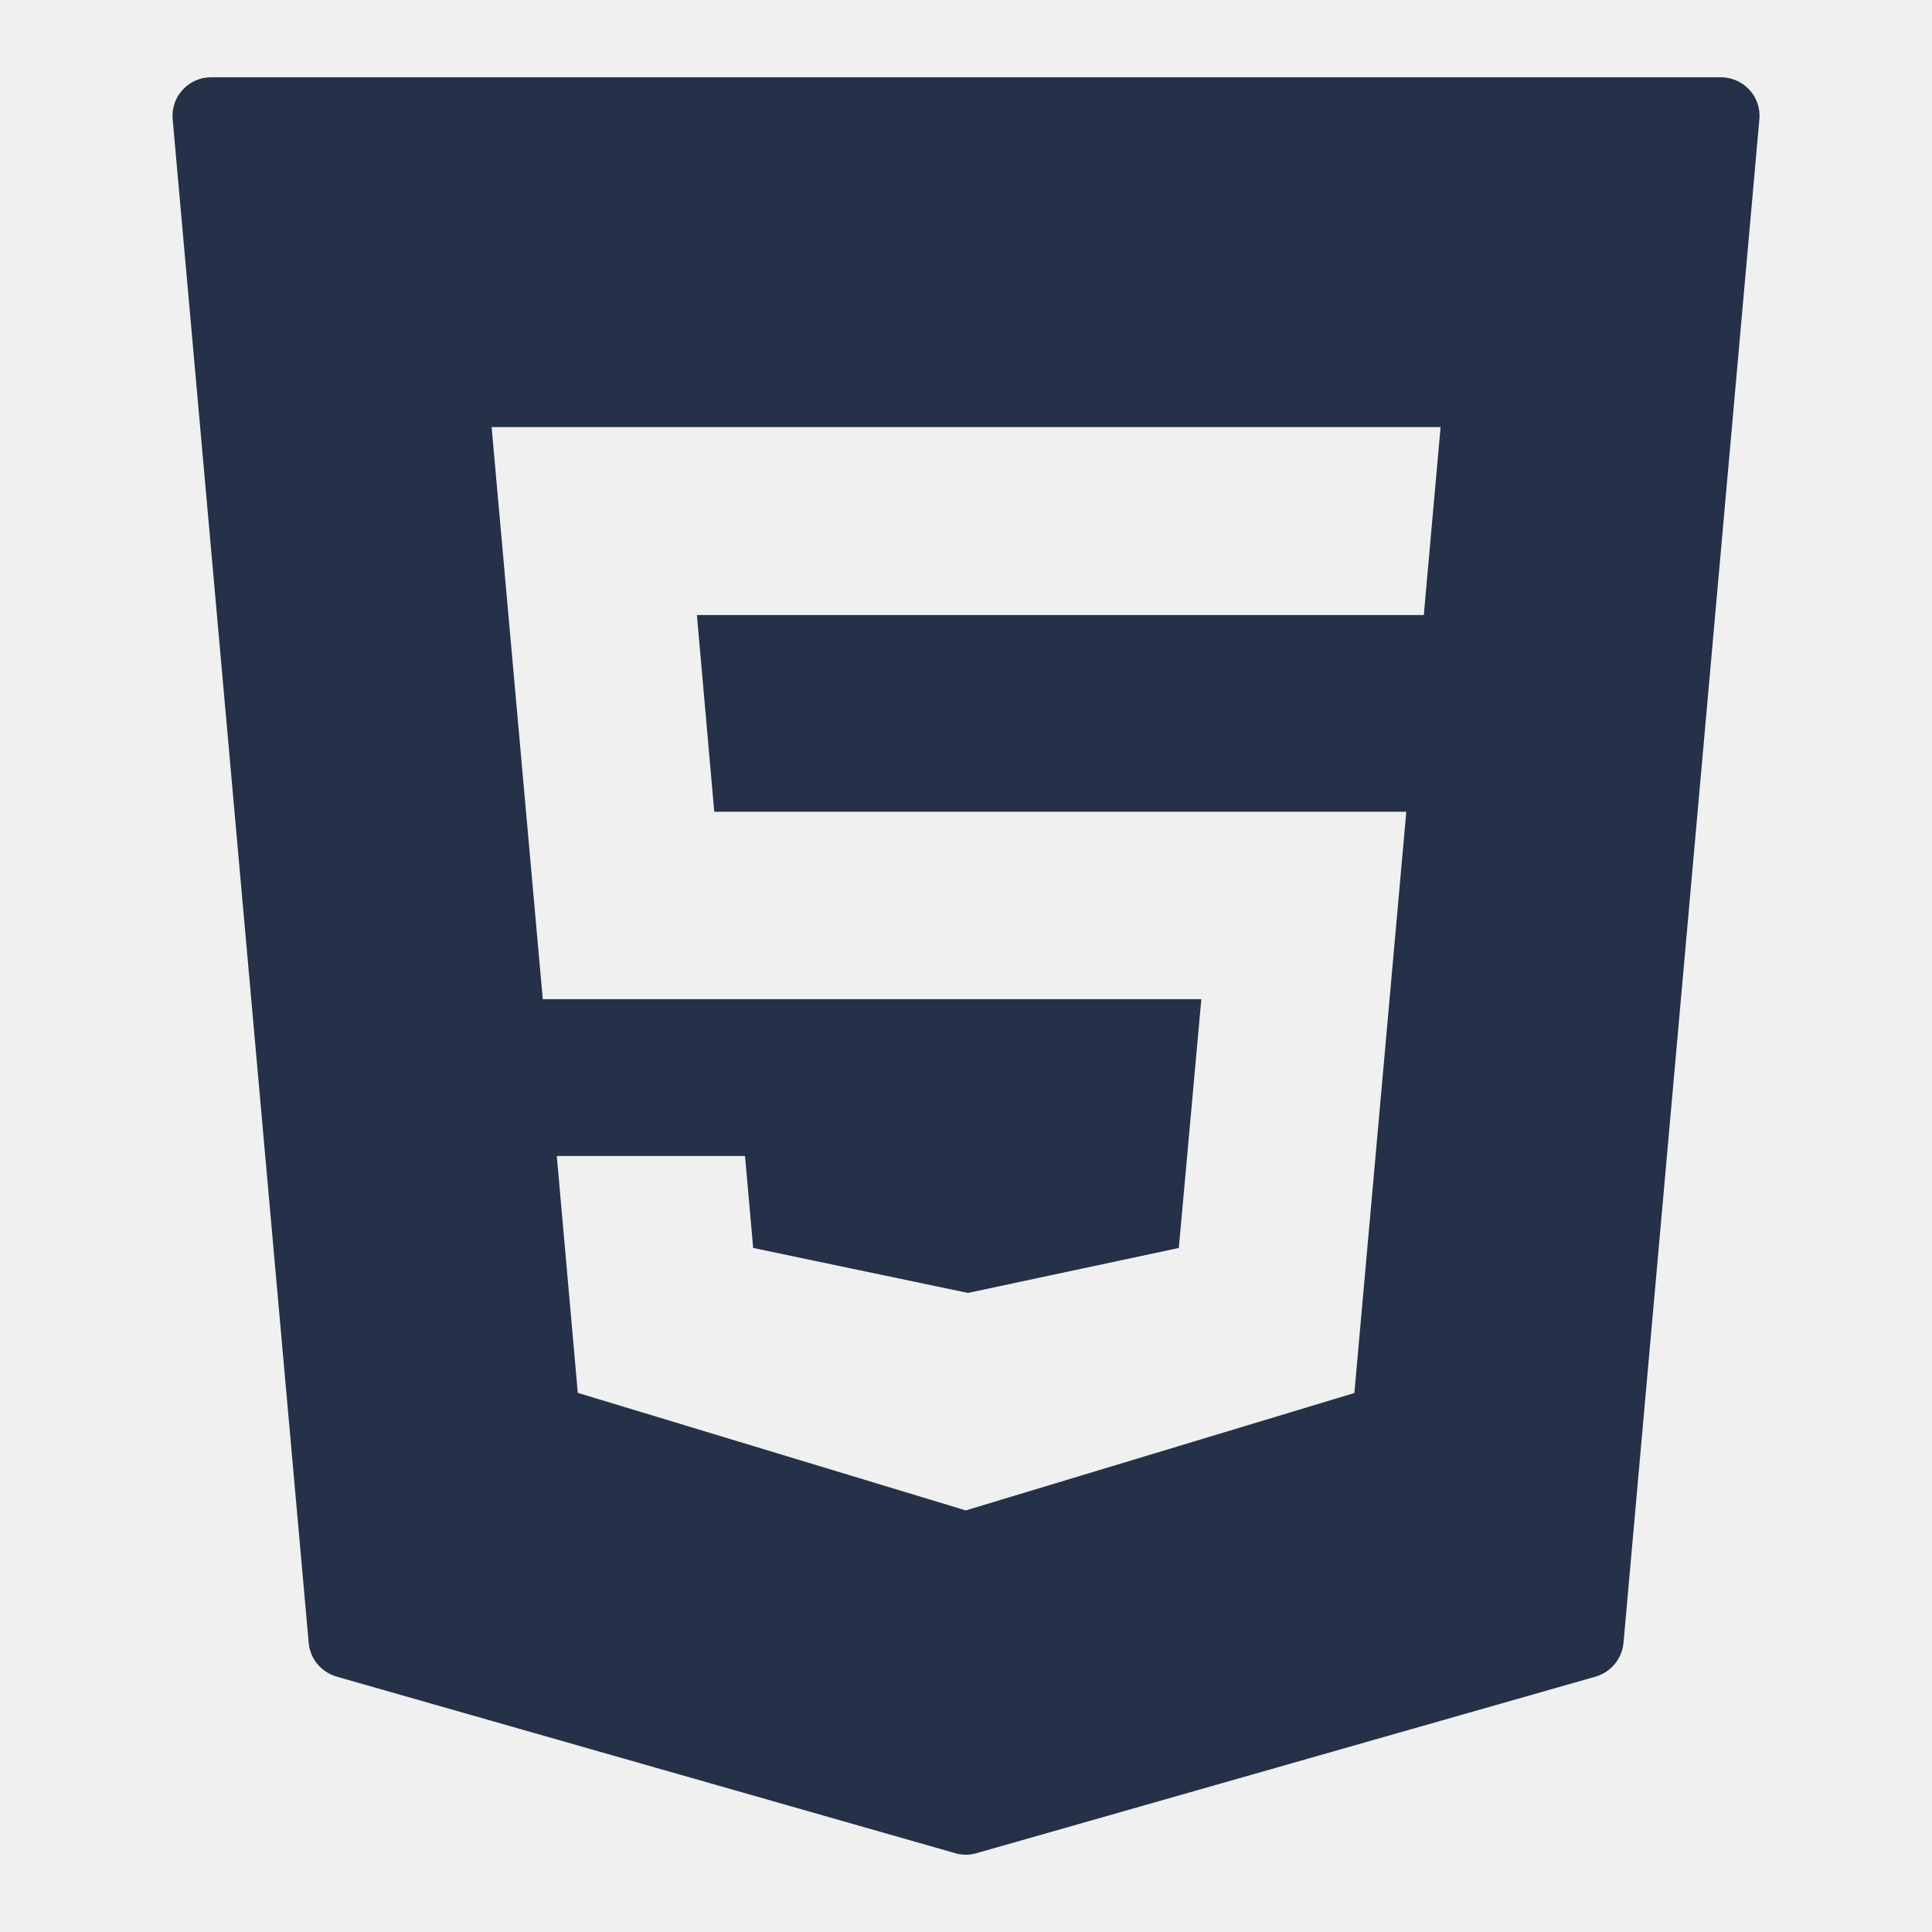
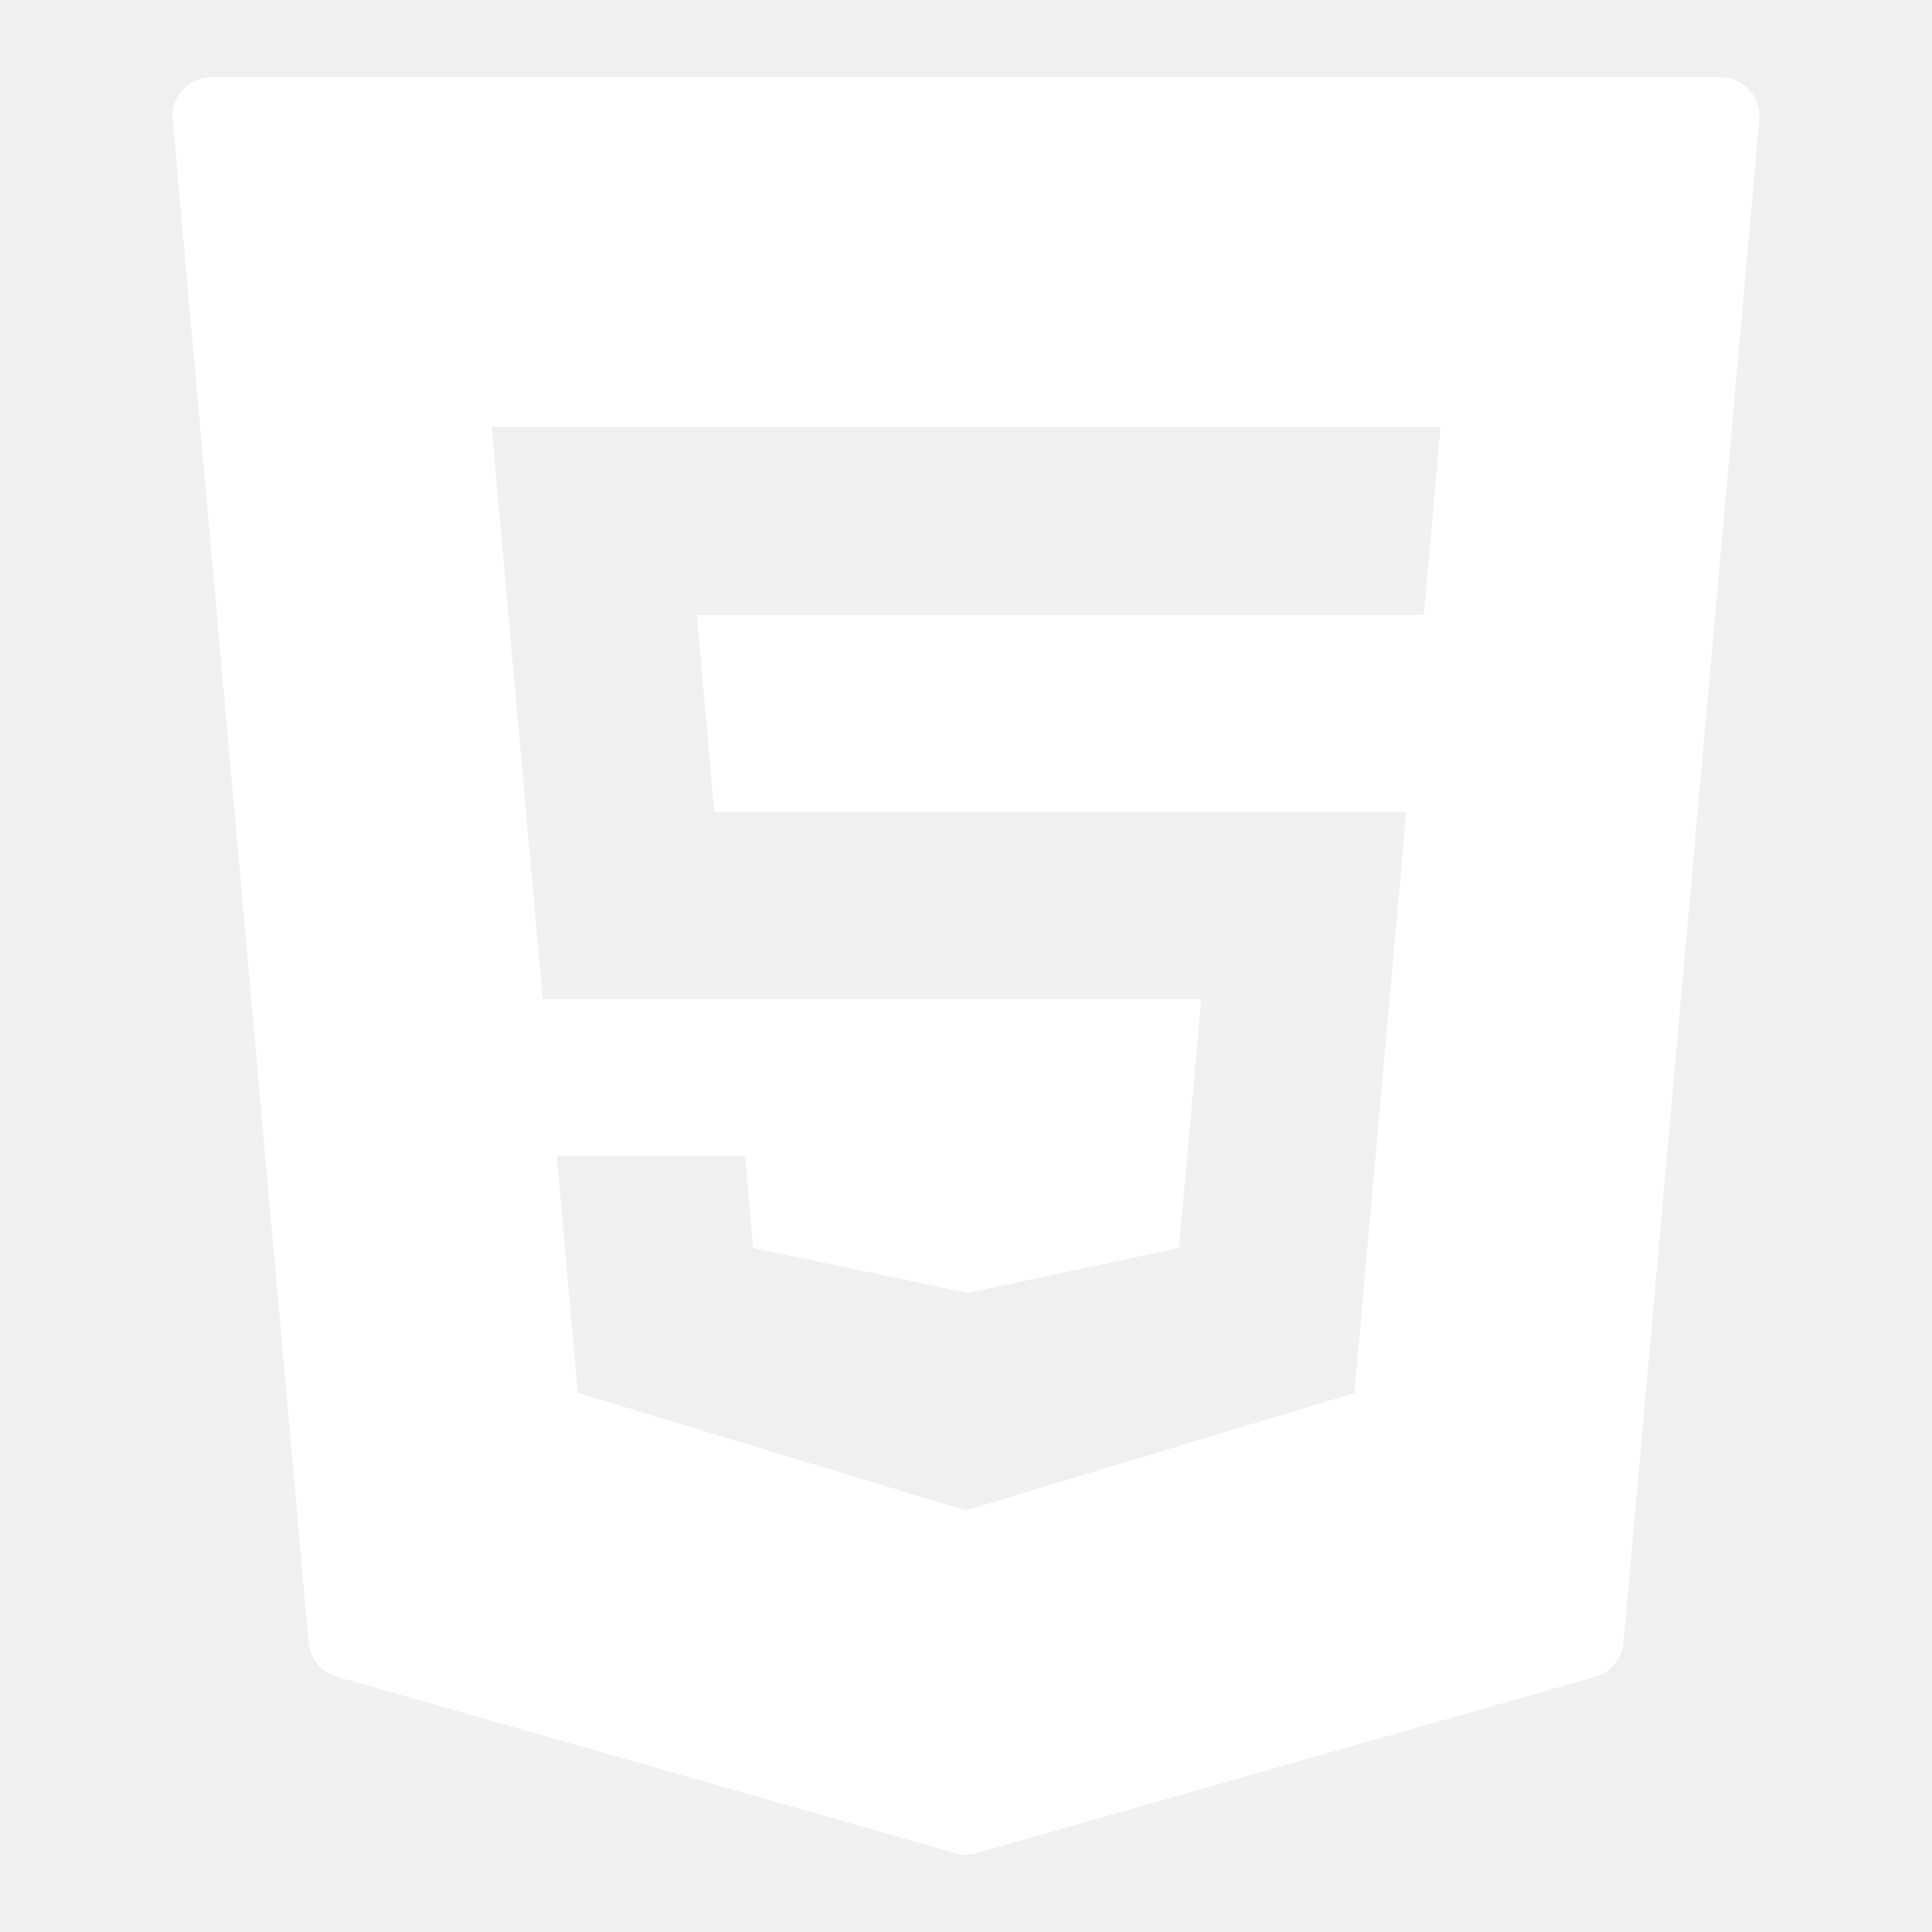
<svg xmlns="http://www.w3.org/2000/svg" viewBox="0,0,256,256" width="100px" height="100px" fill-rule="nonzero">
-   <g fill="#243148" fill-rule="nonzero" stroke="none" stroke-width="1" stroke-linecap="butt" stroke-linejoin="miter" stroke-miterlimit="10" stroke-dasharray="" stroke-dashoffset="0" font-family="none" font-weight="none" font-size="none" text-anchor="none" style="mix-blend-mode: normal">
+   <g fill="white" fill-rule="nonzero" stroke="none" stroke-width="1" stroke-linecap="butt" stroke-linejoin="miter" stroke-miterlimit="10" stroke-dasharray="" stroke-dashoffset="0" font-family="none" font-weight="none" font-size="none" text-anchor="none" style="mix-blend-mode: normal">
    <g transform="scale(5.12,5.12)">
      <path d="M45.273,2.324c-0.188,-0.207 -0.457,-0.324 -0.738,-0.324h-39.07c-0.281,0 -0.551,0.117 -0.738,0.324c-0.191,0.207 -0.285,0.484 -0.258,0.766l3.52,39.426c0.035,0.414 0.324,0.758 0.723,0.875l16.012,4.57c0.086,0.027 0.18,0.039 0.273,0.039c0.094,0 0.184,-0.012 0.273,-0.039l16.023,-4.57c0.398,-0.117 0.684,-0.461 0.723,-0.875l3.516,-39.426c0.027,-0.281 -0.066,-0.559 -0.258,-0.766zM36.848,15.918h-18.812l0.449,5.09h17.91l-1.344,15.043l-10.059,3.039l-0.098,-0.031l-9.941,-3.012l-0.543,-6.129h4.871l0.211,2.379l5.559,1.164l5.457,-1.164l0.582,-6.438h-17.043l-1.324,-14.805h24.559z" />
    </g>
  </g>
</svg>
